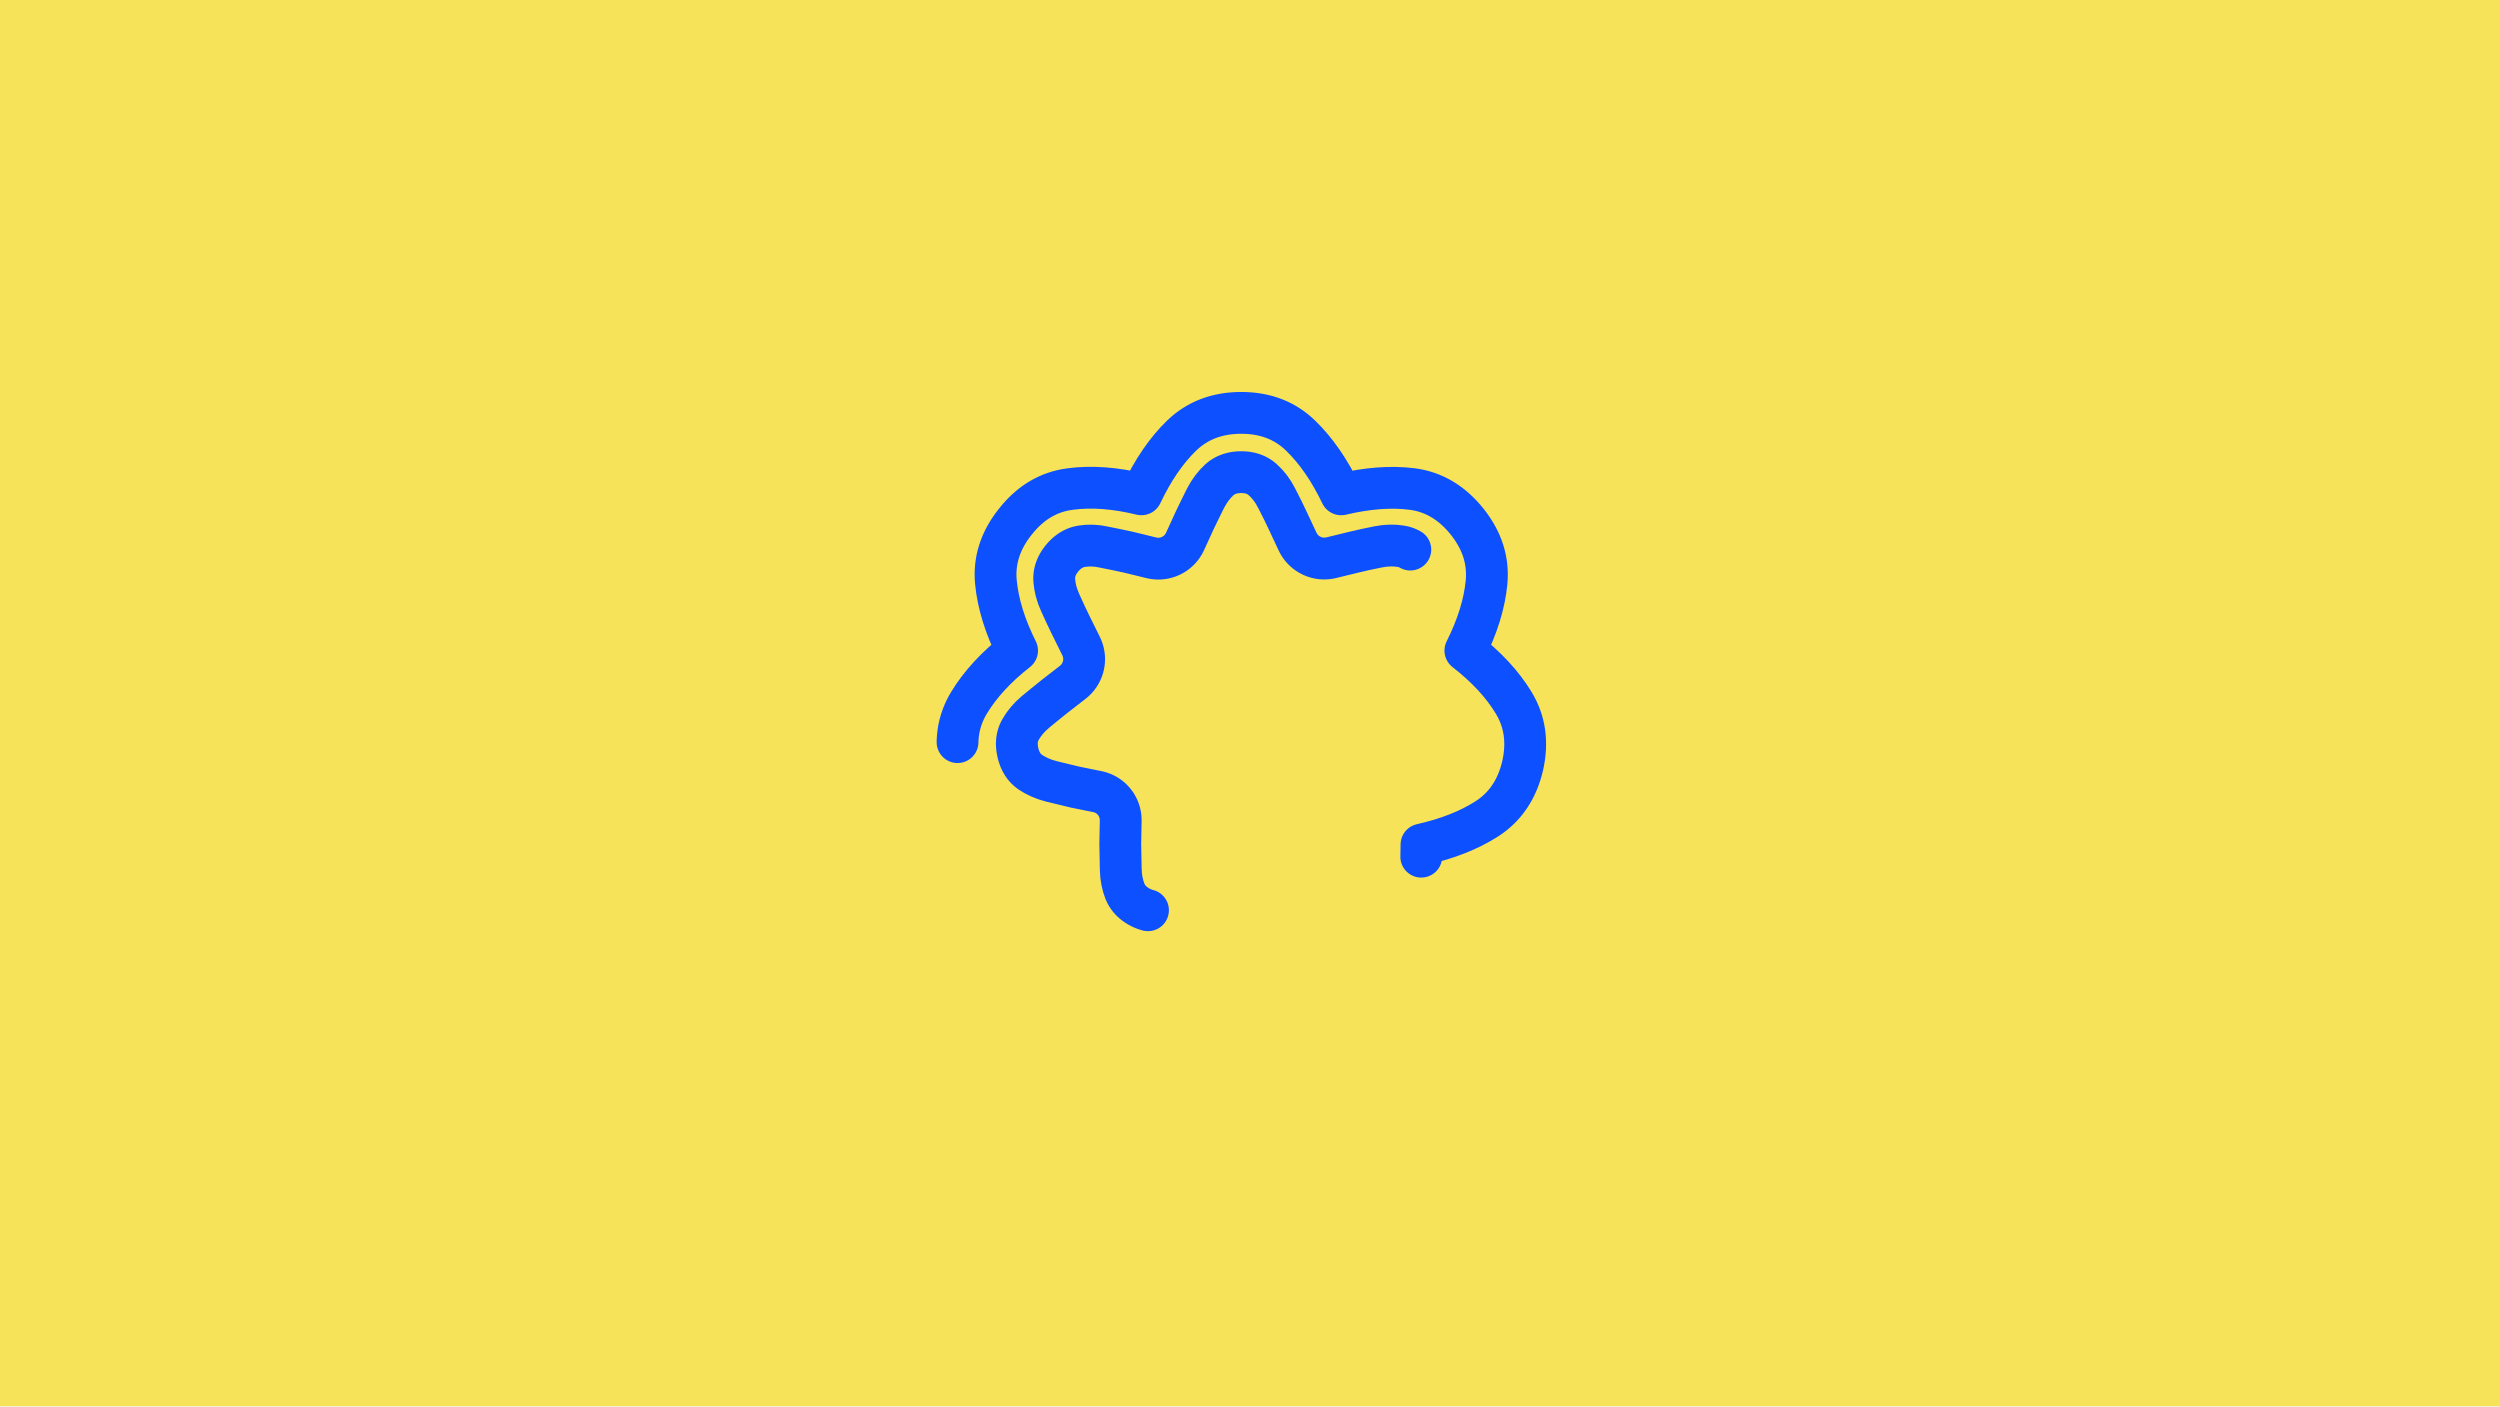
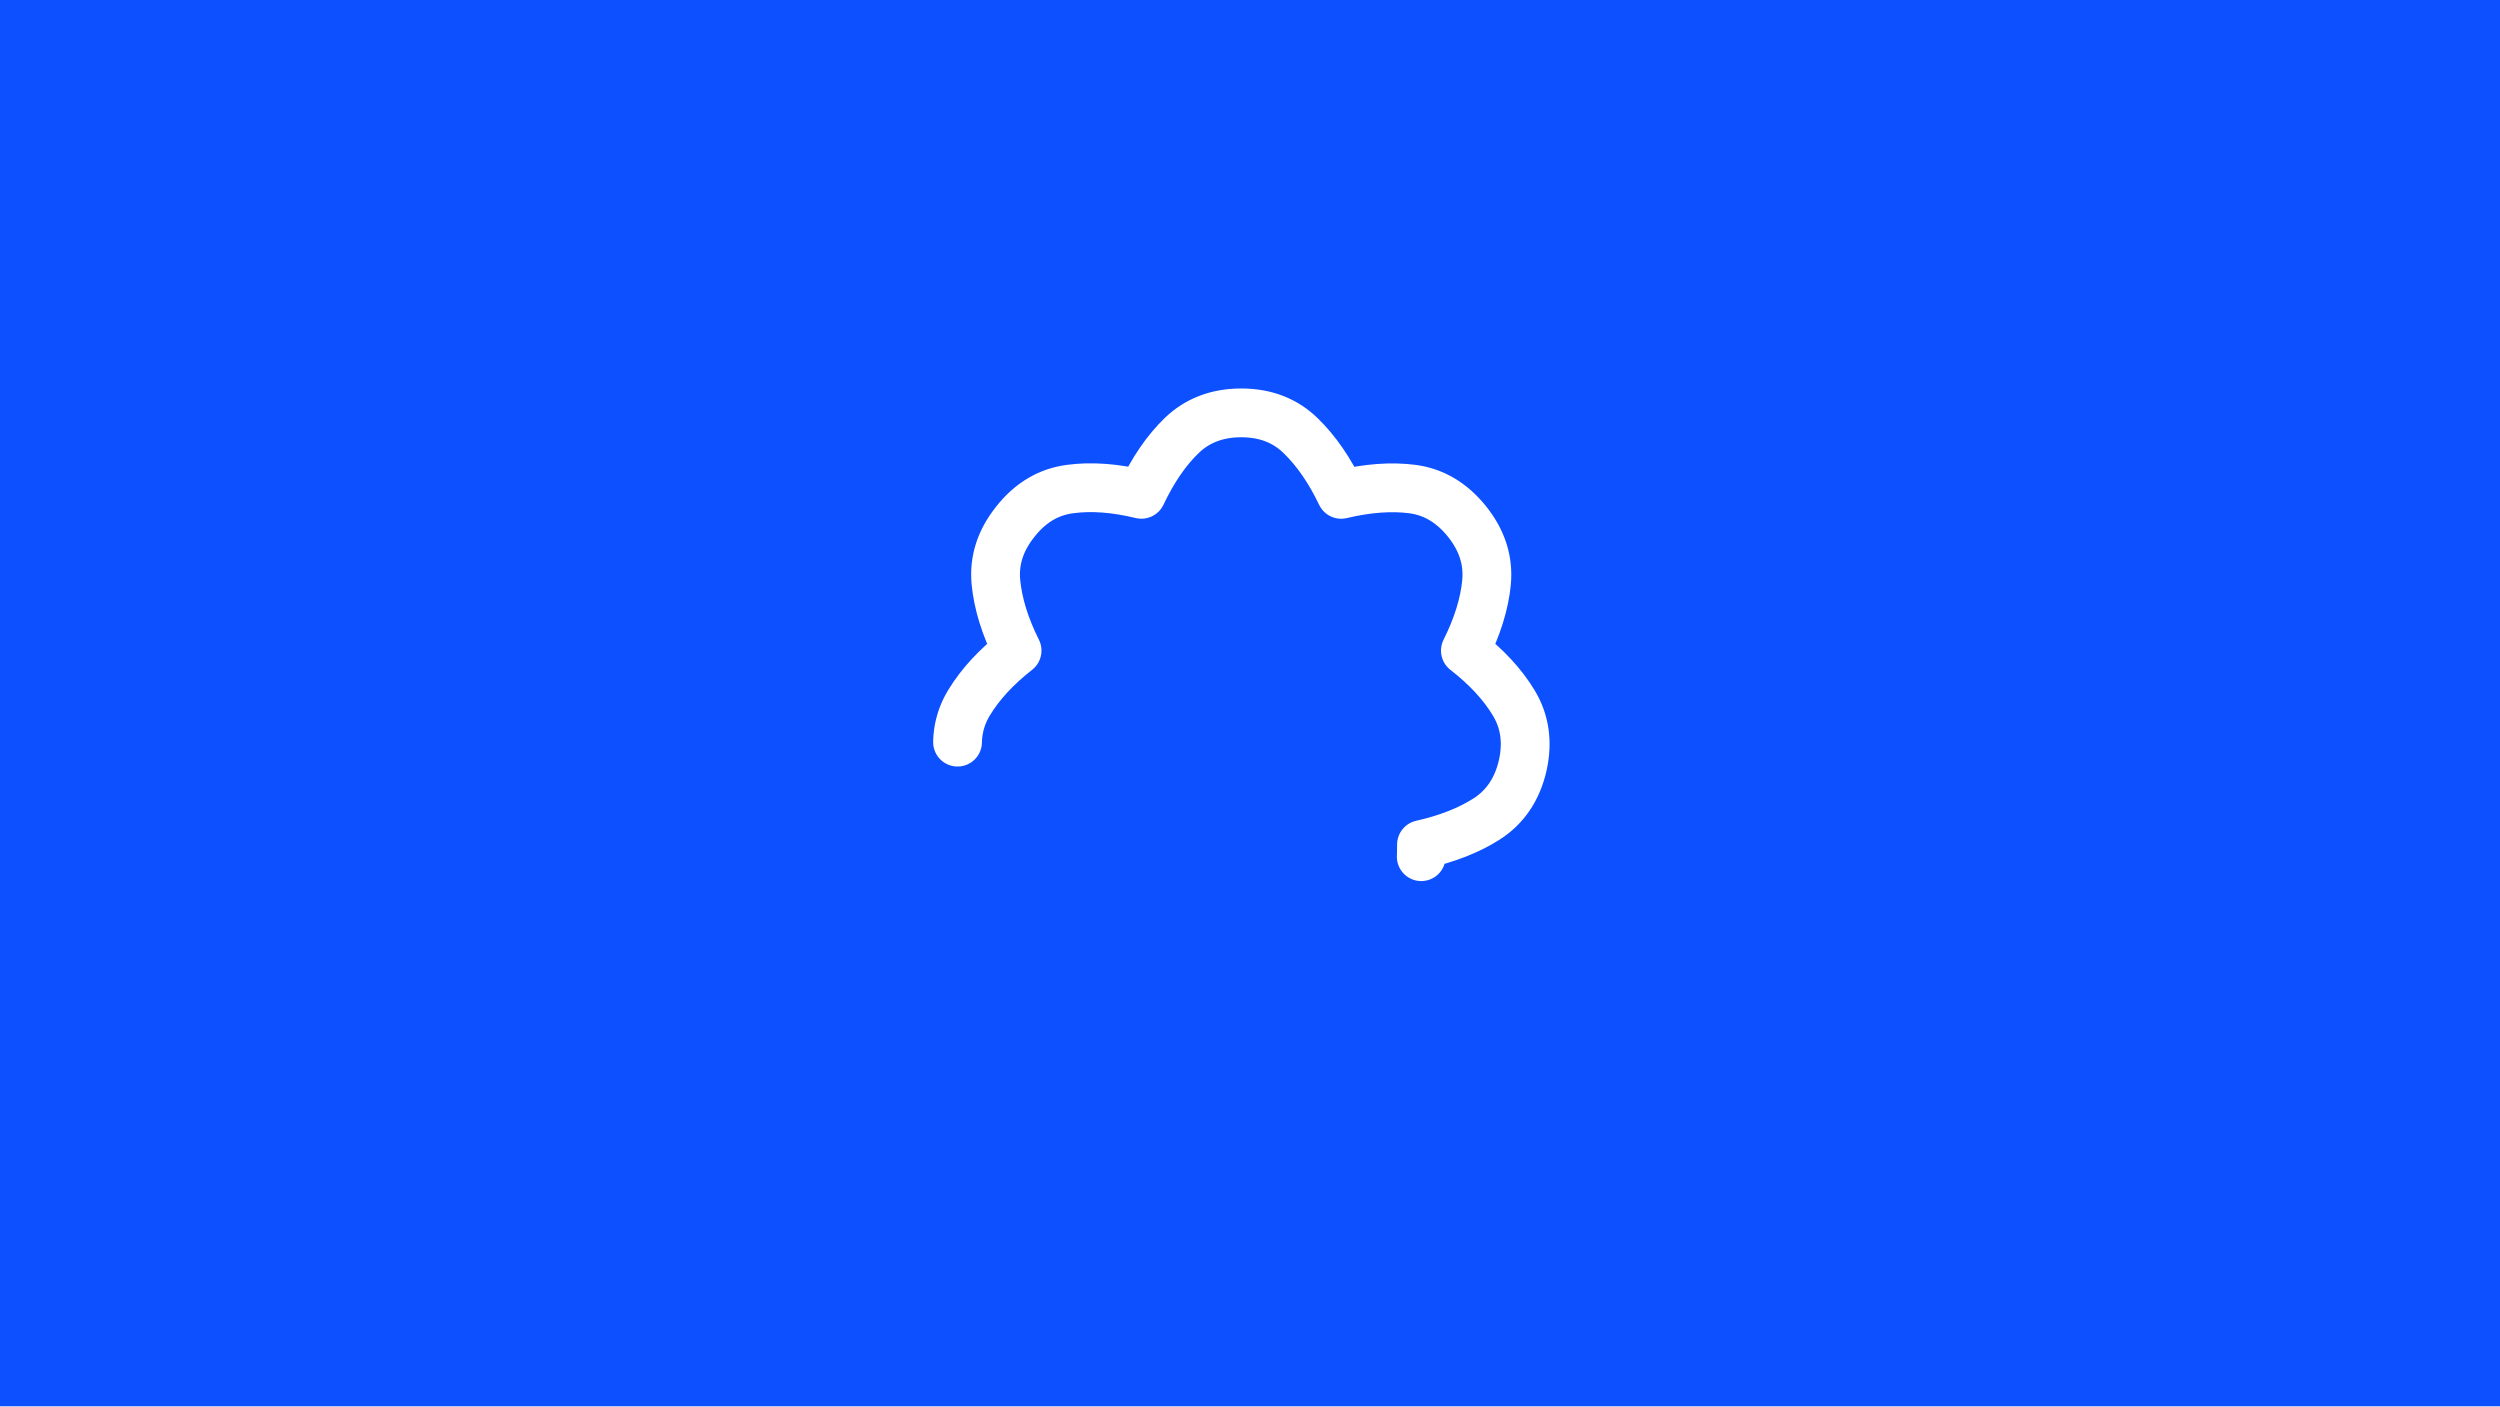
<svg xmlns="http://www.w3.org/2000/svg" width="1920" height="1080" viewBox="0 0 1920 1080">
-   <rect width="1920" height="1080" fill="#F6E35A" />
+   <rect width="1920" height="1080" fill="#0C50FF" />
  <g transform="translate(688.198 262.512) scale(5.3505)">
-     <path d="M49.54 10.2C52.998 10.2 55.846 11.295 58.083 13.486C60.292 15.627 62.227 18.43 63.885 21.894C67.651 21.001 71.044 20.746 74.062 21.129C77.152 21.521 79.792 23.089 81.983 25.833C84.127 28.531 85.049 31.436 84.749 34.549C84.454 37.617 83.442 40.875 81.714 44.323C84.727 46.665 87.03 49.148 88.623 51.773C90.26 54.448 90.698 57.469 89.938 60.835C89.154 64.225 87.436 66.773 84.784 68.479C82.243 70.106 79.118 71.336 75.413 72.166C75.431 76.029 74.923 79.377 73.889 82.21C72.828 85.138 70.73 87.352 67.594 88.851C65.75 89.75 63.905 90.2 62.06 90.2C59.939 90.2 57.829 89.669 55.731 88.609C53.69 87.588 51.626 86.222 49.54 84.509C47.431 86.222 45.356 87.588 43.314 88.609C41.239 89.669 39.141 90.2 37.019 90.2C35.152 90.2 33.318 89.762 31.52 88.885C28.361 87.387 26.251 85.173 25.191 82.245C24.156 79.389 23.648 76.029 23.667 72.166C19.939 71.335 16.803 70.094 14.261 68.444C11.632 66.738 9.938 64.202 9.177 60.835C8.416 57.469 8.854 54.448 10.491 51.773C12.084 49.148 14.377 46.664 17.368 44.323C15.641 40.872 14.627 37.602 14.33 34.514C14.03 31.402 14.964 28.496 17.132 25.799C19.276 23.078 21.905 21.521 25.017 21.129C28.054 20.724 31.452 20.979 35.213 21.89C36.866 18.399 38.783 15.597 40.962 13.486C43.222 11.295 46.081 10.2 49.54 10.2ZM49.54 18.708C48.272 18.708 47.234 19.066 46.427 19.78C45.643 20.495 44.974 21.383 44.421 22.444C44.152 22.981 43.886 23.519 43.623 24.057C43.368 24.58 43.115 25.103 42.864 25.626C42.406 26.619 41.941 27.633 41.471 28.666C40.632 30.507 38.599 31.488 36.635 31.002C35.511 30.723 34.406 30.453 33.318 30.191C32.773 30.071 32.224 29.954 31.672 29.839C31.06 29.711 30.444 29.586 29.825 29.465C28.672 29.211 27.577 29.177 26.539 29.361C25.502 29.545 24.579 30.133 23.772 31.125C22.988 32.116 22.631 33.142 22.7 34.203C22.769 35.241 23.046 36.301 23.53 37.385C23.783 37.952 24.04 38.512 24.299 39.066C24.536 39.571 24.775 40.072 25.017 40.567C25.521 41.593 26.032 42.626 26.551 43.668C27.448 45.467 26.946 47.651 25.354 48.878C24.465 49.563 23.592 50.24 22.735 50.909C22.267 51.283 21.8 51.66 21.333 52.04C20.878 52.41 20.422 52.782 19.968 53.157C19.069 53.918 18.354 54.771 17.823 55.716C17.316 56.639 17.201 57.711 17.477 58.933C17.754 60.178 18.331 61.112 19.207 61.734C20.083 62.334 21.098 62.784 22.25 63.083C22.809 63.217 23.364 63.352 23.917 63.486C24.506 63.629 25.092 63.771 25.675 63.913C26.739 64.128 27.817 64.347 28.909 64.569C30.882 64.971 32.281 66.73 32.24 68.743C32.217 69.872 32.196 70.983 32.177 72.076L32.246 75.673C32.269 76.872 32.477 77.956 32.869 78.924C33.284 79.916 34.056 80.688 35.186 81.242C36.316 81.772 37.388 81.887 38.403 81.588C39.417 81.288 40.397 80.781 41.343 80.066C41.854 79.701 42.358 79.329 42.856 78.951C43.302 78.613 43.743 78.27 44.179 77.921C45.065 77.204 45.967 76.47 46.883 75.719C48.432 74.448 50.664 74.448 52.216 75.715C53.121 76.453 54.016 77.177 54.901 77.887C55.339 78.238 55.781 78.587 56.225 78.932C56.714 79.313 57.207 79.691 57.702 80.066C58.648 80.803 59.628 81.311 60.642 81.588C61.657 81.887 62.74 81.772 63.893 81.242C65 80.688 65.761 79.916 66.176 78.924C66.591 77.956 66.81 76.872 66.833 75.673L66.903 72.076C66.883 70.988 66.86 69.88 66.833 68.753C66.784 66.725 68.191 64.947 70.181 64.547C71.257 64.33 72.309 64.119 73.336 63.913L76.794 63.083C77.97 62.784 78.996 62.334 79.873 61.734C80.749 61.112 81.325 60.178 81.602 58.933C81.879 57.711 81.763 56.639 81.256 55.716C80.749 54.771 80.034 53.918 79.112 53.157C78.656 52.781 78.199 52.407 77.743 52.036C77.277 51.657 76.811 51.282 76.345 50.909C75.489 50.241 74.615 49.565 73.724 48.881C72.117 47.648 71.613 45.444 72.523 43.633C73.046 42.592 73.559 41.558 74.062 40.533C74.299 40.049 74.532 39.56 74.764 39.066C75.029 38.501 75.291 37.929 75.549 37.351C76.057 36.267 76.333 35.195 76.379 34.134C76.449 33.073 76.08 32.059 75.273 31.09C74.489 30.122 73.578 29.545 72.54 29.361C71.503 29.177 70.396 29.2 69.22 29.43C68.604 29.551 67.99 29.677 67.381 29.811C66.827 29.932 66.275 30.059 65.727 30.191C64.657 30.449 63.57 30.715 62.465 30.988C60.498 31.476 58.465 30.49 57.616 28.651C57.147 27.634 56.68 26.637 56.215 25.66C55.963 25.122 55.706 24.586 55.442 24.053C55.175 23.514 54.902 22.977 54.624 22.444C54.094 21.383 53.425 20.495 52.618 19.78C51.834 19.066 50.808 18.708 49.54 18.708Z" fill="none" stroke="#0C50FF" stroke-width="6" stroke-linecap="round" stroke-linejoin="round" pathLength="100" stroke-dasharray="100.000 100" />
+     <path d="M49.54 10.2C52.998 10.2 55.846 11.295 58.083 13.486C60.292 15.627 62.227 18.43 63.885 21.894C67.651 21.001 71.044 20.746 74.062 21.129C77.152 21.521 79.792 23.089 81.983 25.833C84.127 28.531 85.049 31.436 84.749 34.549C84.454 37.617 83.442 40.875 81.714 44.323C84.727 46.665 87.03 49.148 88.623 51.773C90.26 54.448 90.698 57.469 89.938 60.835C89.154 64.225 87.436 66.773 84.784 68.479C82.243 70.106 79.118 71.336 75.413 72.166C75.431 76.029 74.923 79.377 73.889 82.21C72.828 85.138 70.73 87.352 67.594 88.851C65.75 89.75 63.905 90.2 62.06 90.2C59.939 90.2 57.829 89.669 55.731 88.609C53.69 87.588 51.626 86.222 49.54 84.509C47.431 86.222 45.356 87.588 43.314 88.609C41.239 89.669 39.141 90.2 37.019 90.2C35.152 90.2 33.318 89.762 31.52 88.885C28.361 87.387 26.251 85.173 25.191 82.245C24.156 79.389 23.648 76.029 23.667 72.166C19.939 71.335 16.803 70.094 14.261 68.444C11.632 66.738 9.938 64.202 9.177 60.835C8.416 57.469 8.854 54.448 10.491 51.773C12.084 49.148 14.377 46.664 17.368 44.323C15.641 40.872 14.627 37.602 14.33 34.514C14.03 31.402 14.964 28.496 17.132 25.799C19.276 23.078 21.905 21.521 25.017 21.129C28.054 20.724 31.452 20.979 35.213 21.89C36.866 18.399 38.783 15.597 40.962 13.486C43.222 11.295 46.081 10.2 49.54 10.2Z" fill="none" stroke="white" stroke-width="7" stroke-linecap="round" stroke-linejoin="round" pathLength="100" stroke-dasharray="100.000 100" />
  </g>
-   <text x="738" y="586" fill="#0C50FF" opacity="0" font-family="Arial, Helvetica, sans-serif" font-size="116" font-weight="700" letter-spacing="-3">Thinking</text>
+   <text x="738" y="586" fill="white" opacity="0" font-family="Arial, Helvetica, sans-serif" font-size="116" font-weight="700" letter-spacing="-3">Thinking</text>
</svg>
